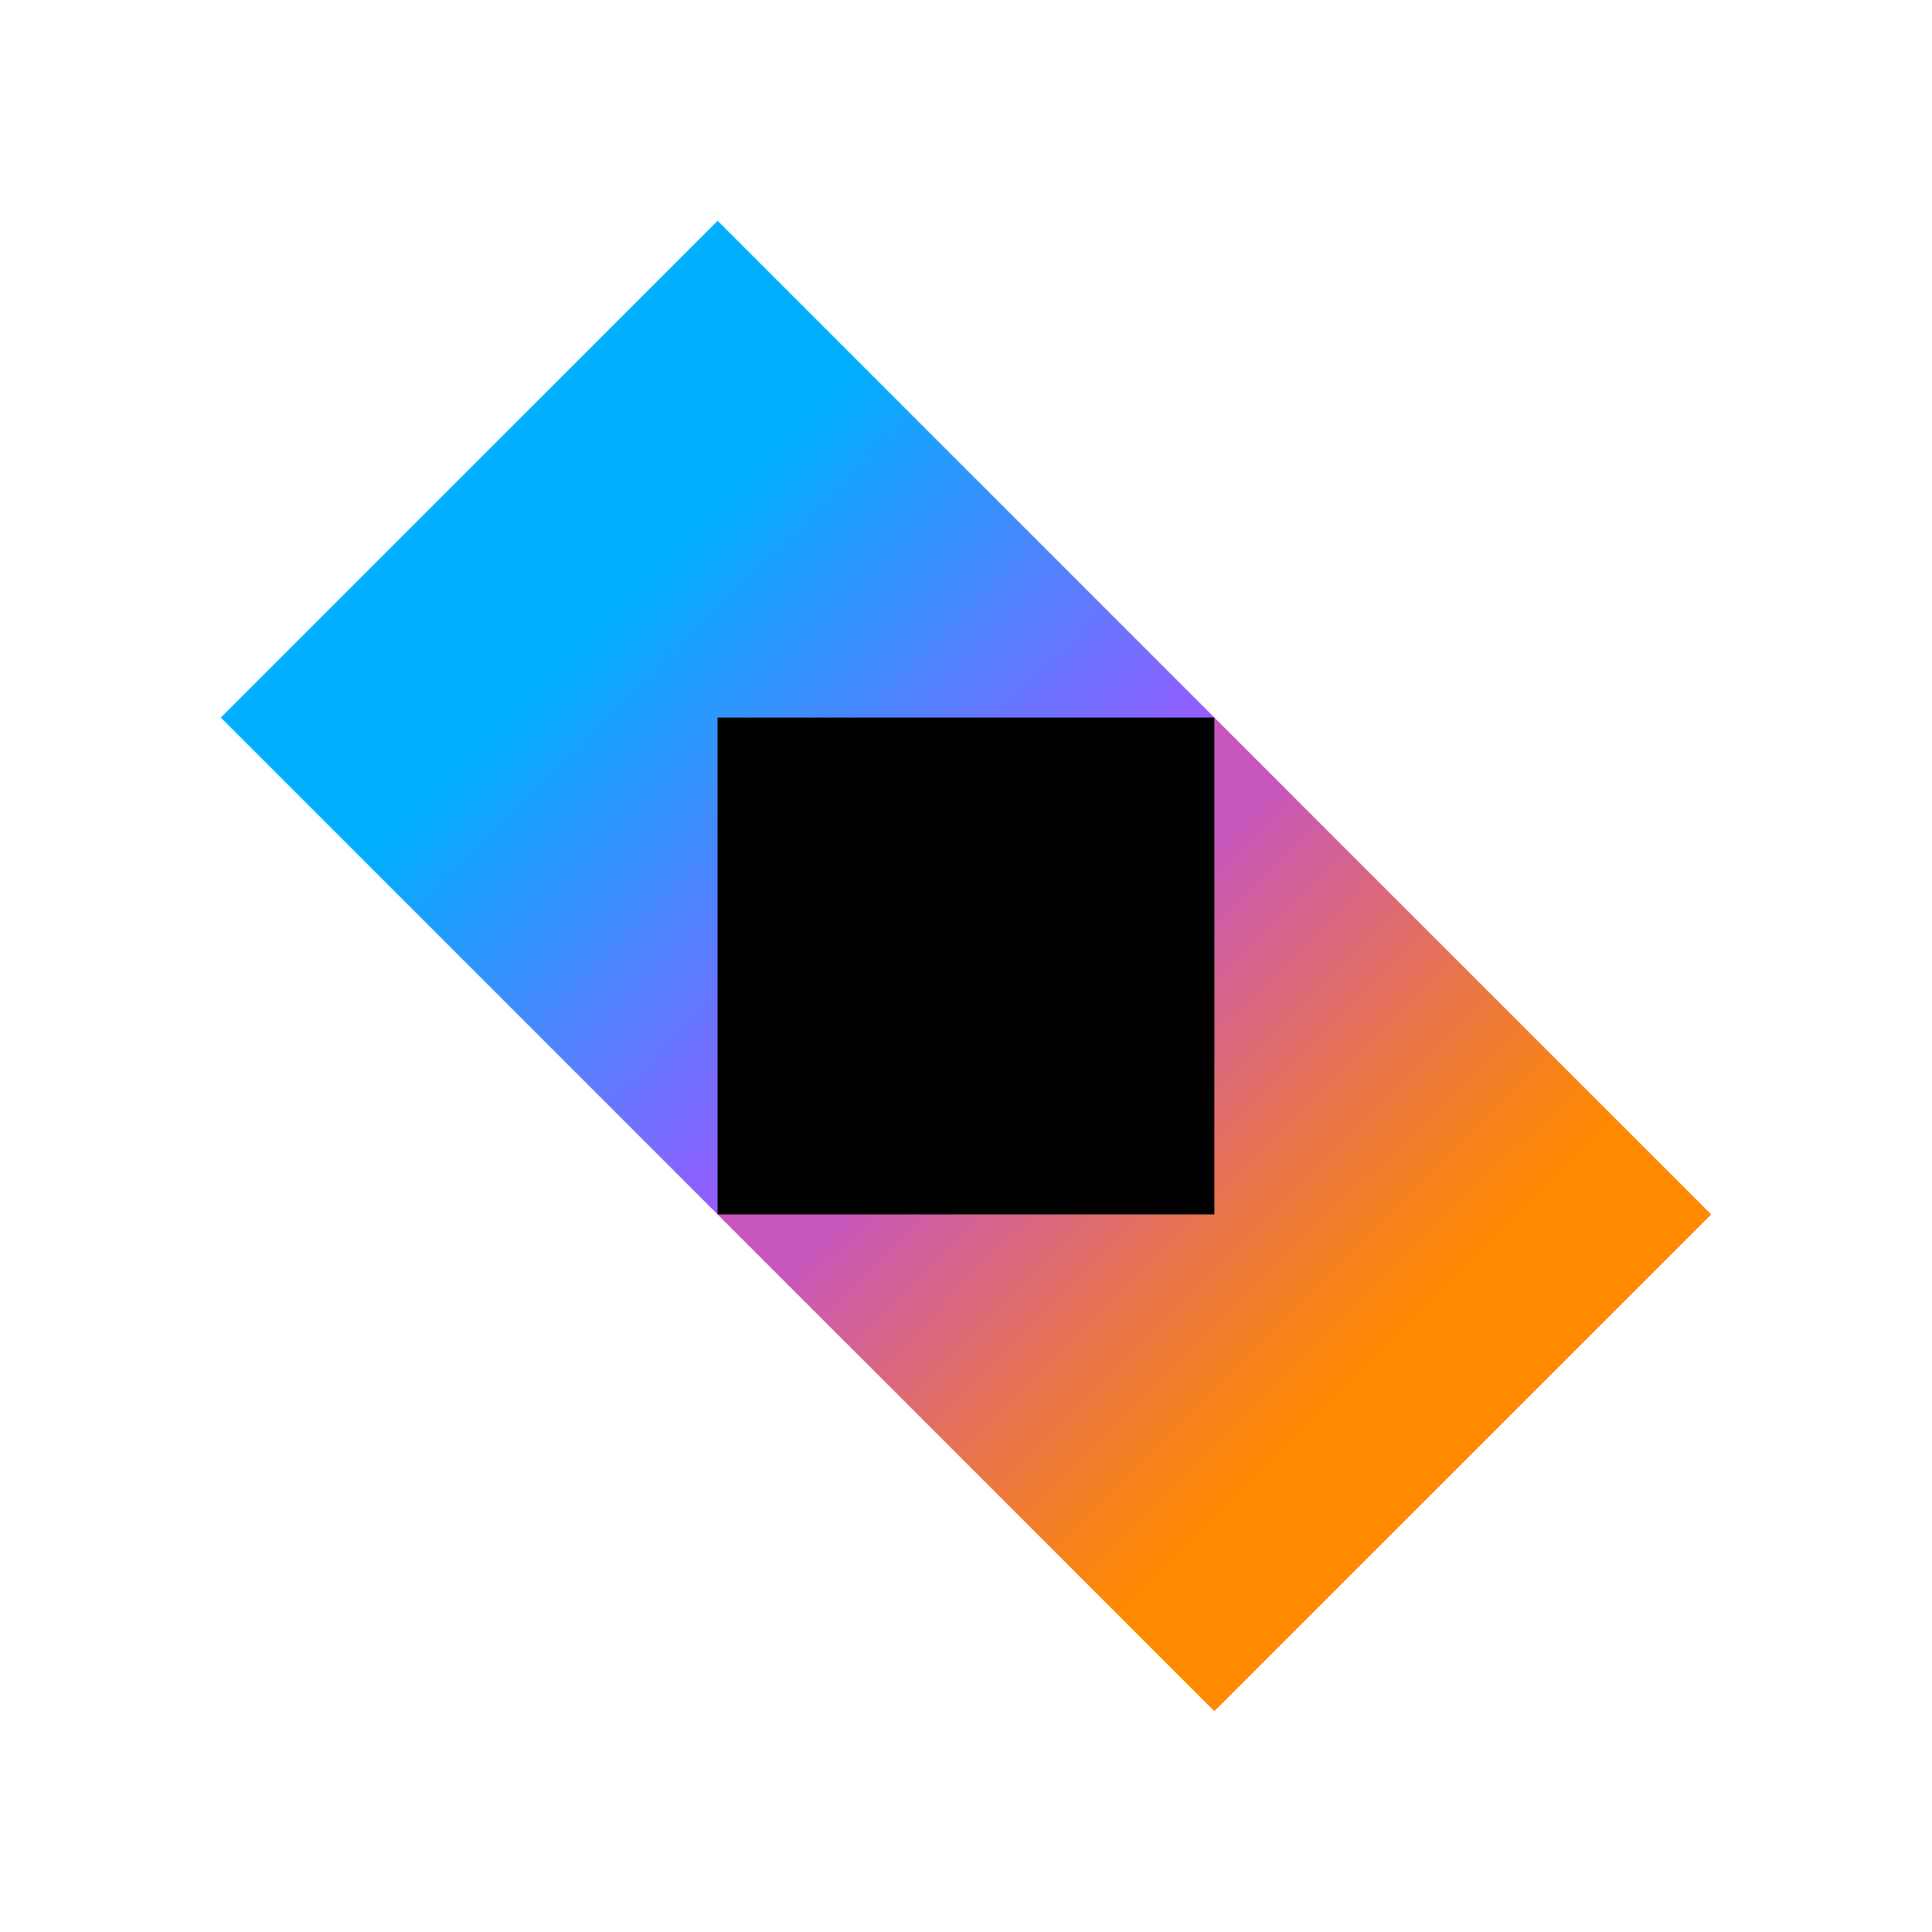
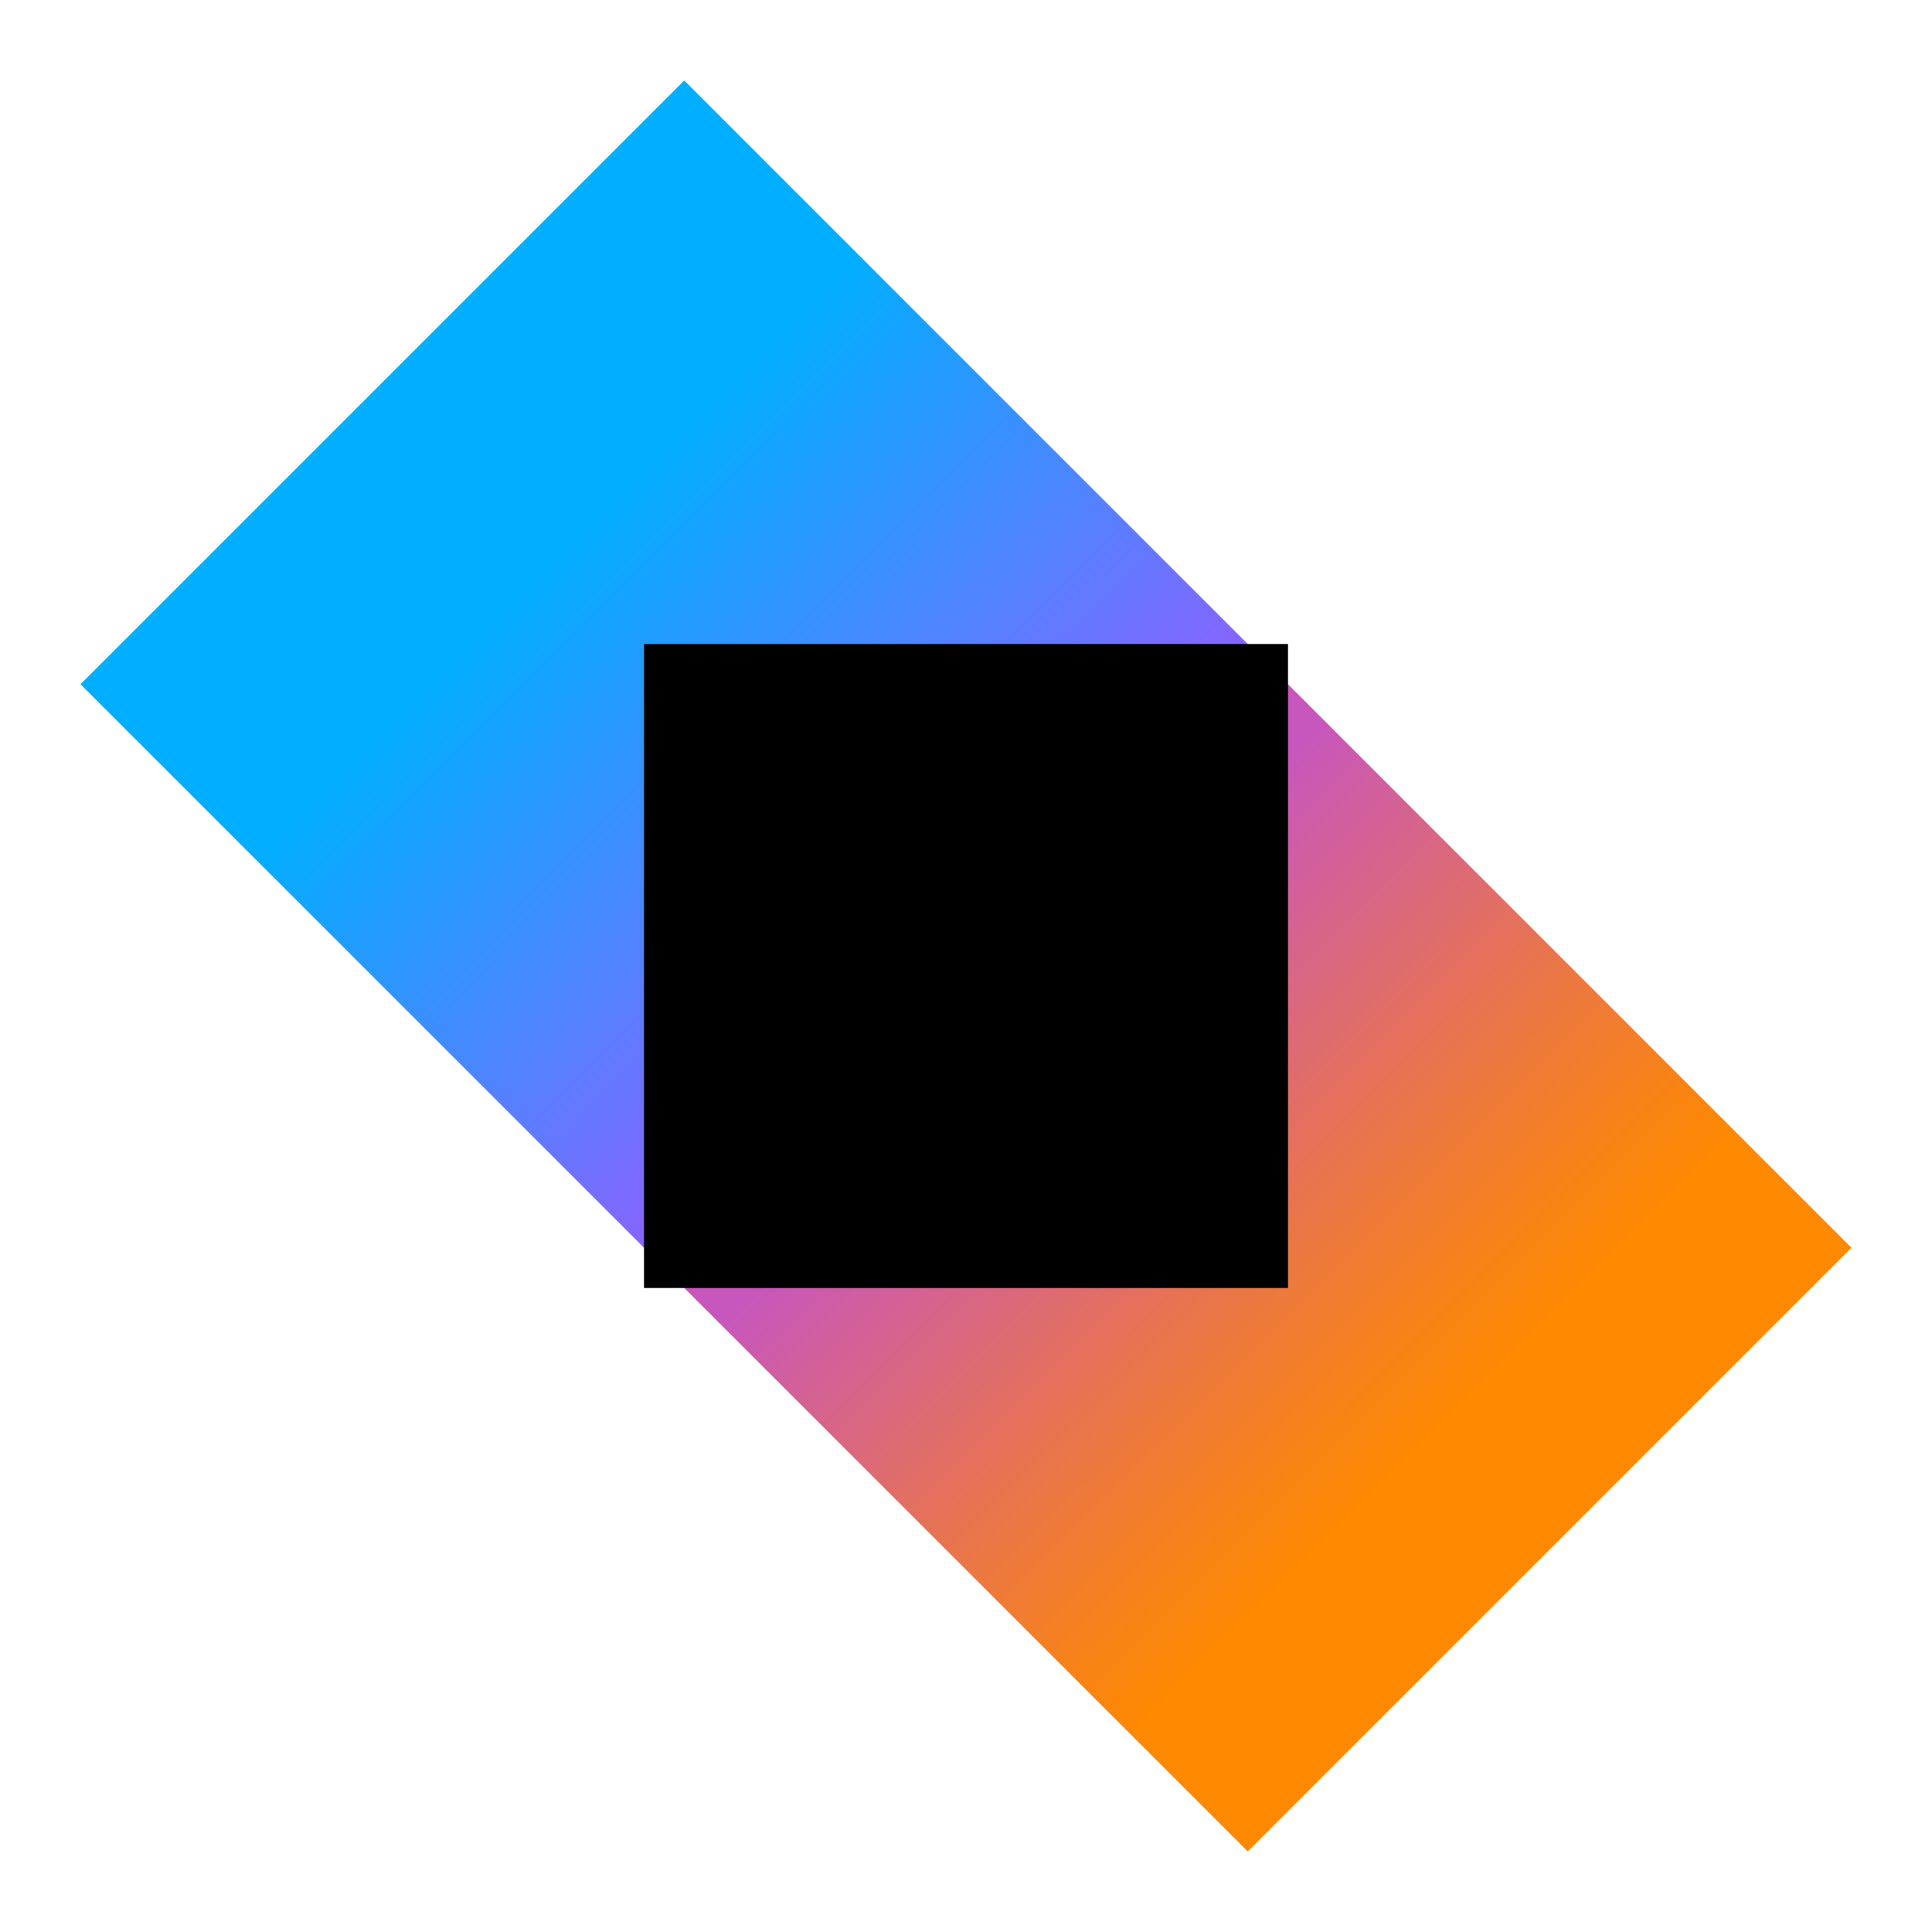
<svg xmlns="http://www.w3.org/2000/svg" width="24" height="24" viewBox="0 0 24 24" fill="none">
-   <path d="M15.086 8.914L8.915 2.743L2.743 8.914L8.915 15.086L15.086 8.914Z" fill="url(#paint0_linear_730_594)" />
-   <path d="M8.914 15.086L15.085 21.257L21.257 15.086L15.085 8.914L8.914 15.086Z" fill="url(#paint1_linear_730_594)" />
-   <path d="M15.085 8.914H8.914V15.086H15.085V8.914Z" fill="black" />
+   <path d="M16 8.5L8.5 1L1 8.5L8.5 16L16 8.5Z" fill="url(#paint0_linear_37_1688)" />
+   <path d="M8 15.5L15.5 23L23 15.5L15.5 8L8 15.5Z" fill="url(#paint1_linear_37_1688)" />
+   <path d="M16 8H8V16H16V8Z" fill="black" />
  <defs>
-     <linearGradient id="paint0_linear_730_594" x1="5.691" y1="5.711" x2="11.934" y2="11.977" gradientUnits="userSpaceOnUse">
+     <linearGradient id="paint0_linear_37_1688" x1="4.582" y1="4.607" x2="12.17" y2="12.223" gradientUnits="userSpaceOnUse">
      <stop offset="0.296" stop-color="#00AFFF" />
      <stop offset="0.694" stop-color="#5282FF" />
      <stop offset="1" stop-color="#945DFF" />
    </linearGradient>
-     <linearGradient id="paint1_linear_730_594" x1="12.127" y1="12.171" x2="18.029" y2="18.095" gradientUnits="userSpaceOnUse">
+     <linearGradient id="paint1_linear_37_1688" x1="11.904" y1="11.958" x2="19.078" y2="19.157" gradientUnits="userSpaceOnUse">
      <stop offset="0.108" stop-color="#C757BC" />
      <stop offset="0.173" stop-color="#CD5CA9" />
      <stop offset="0.492" stop-color="#E8744F" />
      <stop offset="0.716" stop-color="#F88316" />
      <stop offset="0.823" stop-color="#FF8900" />
    </linearGradient>
  </defs>
</svg>
